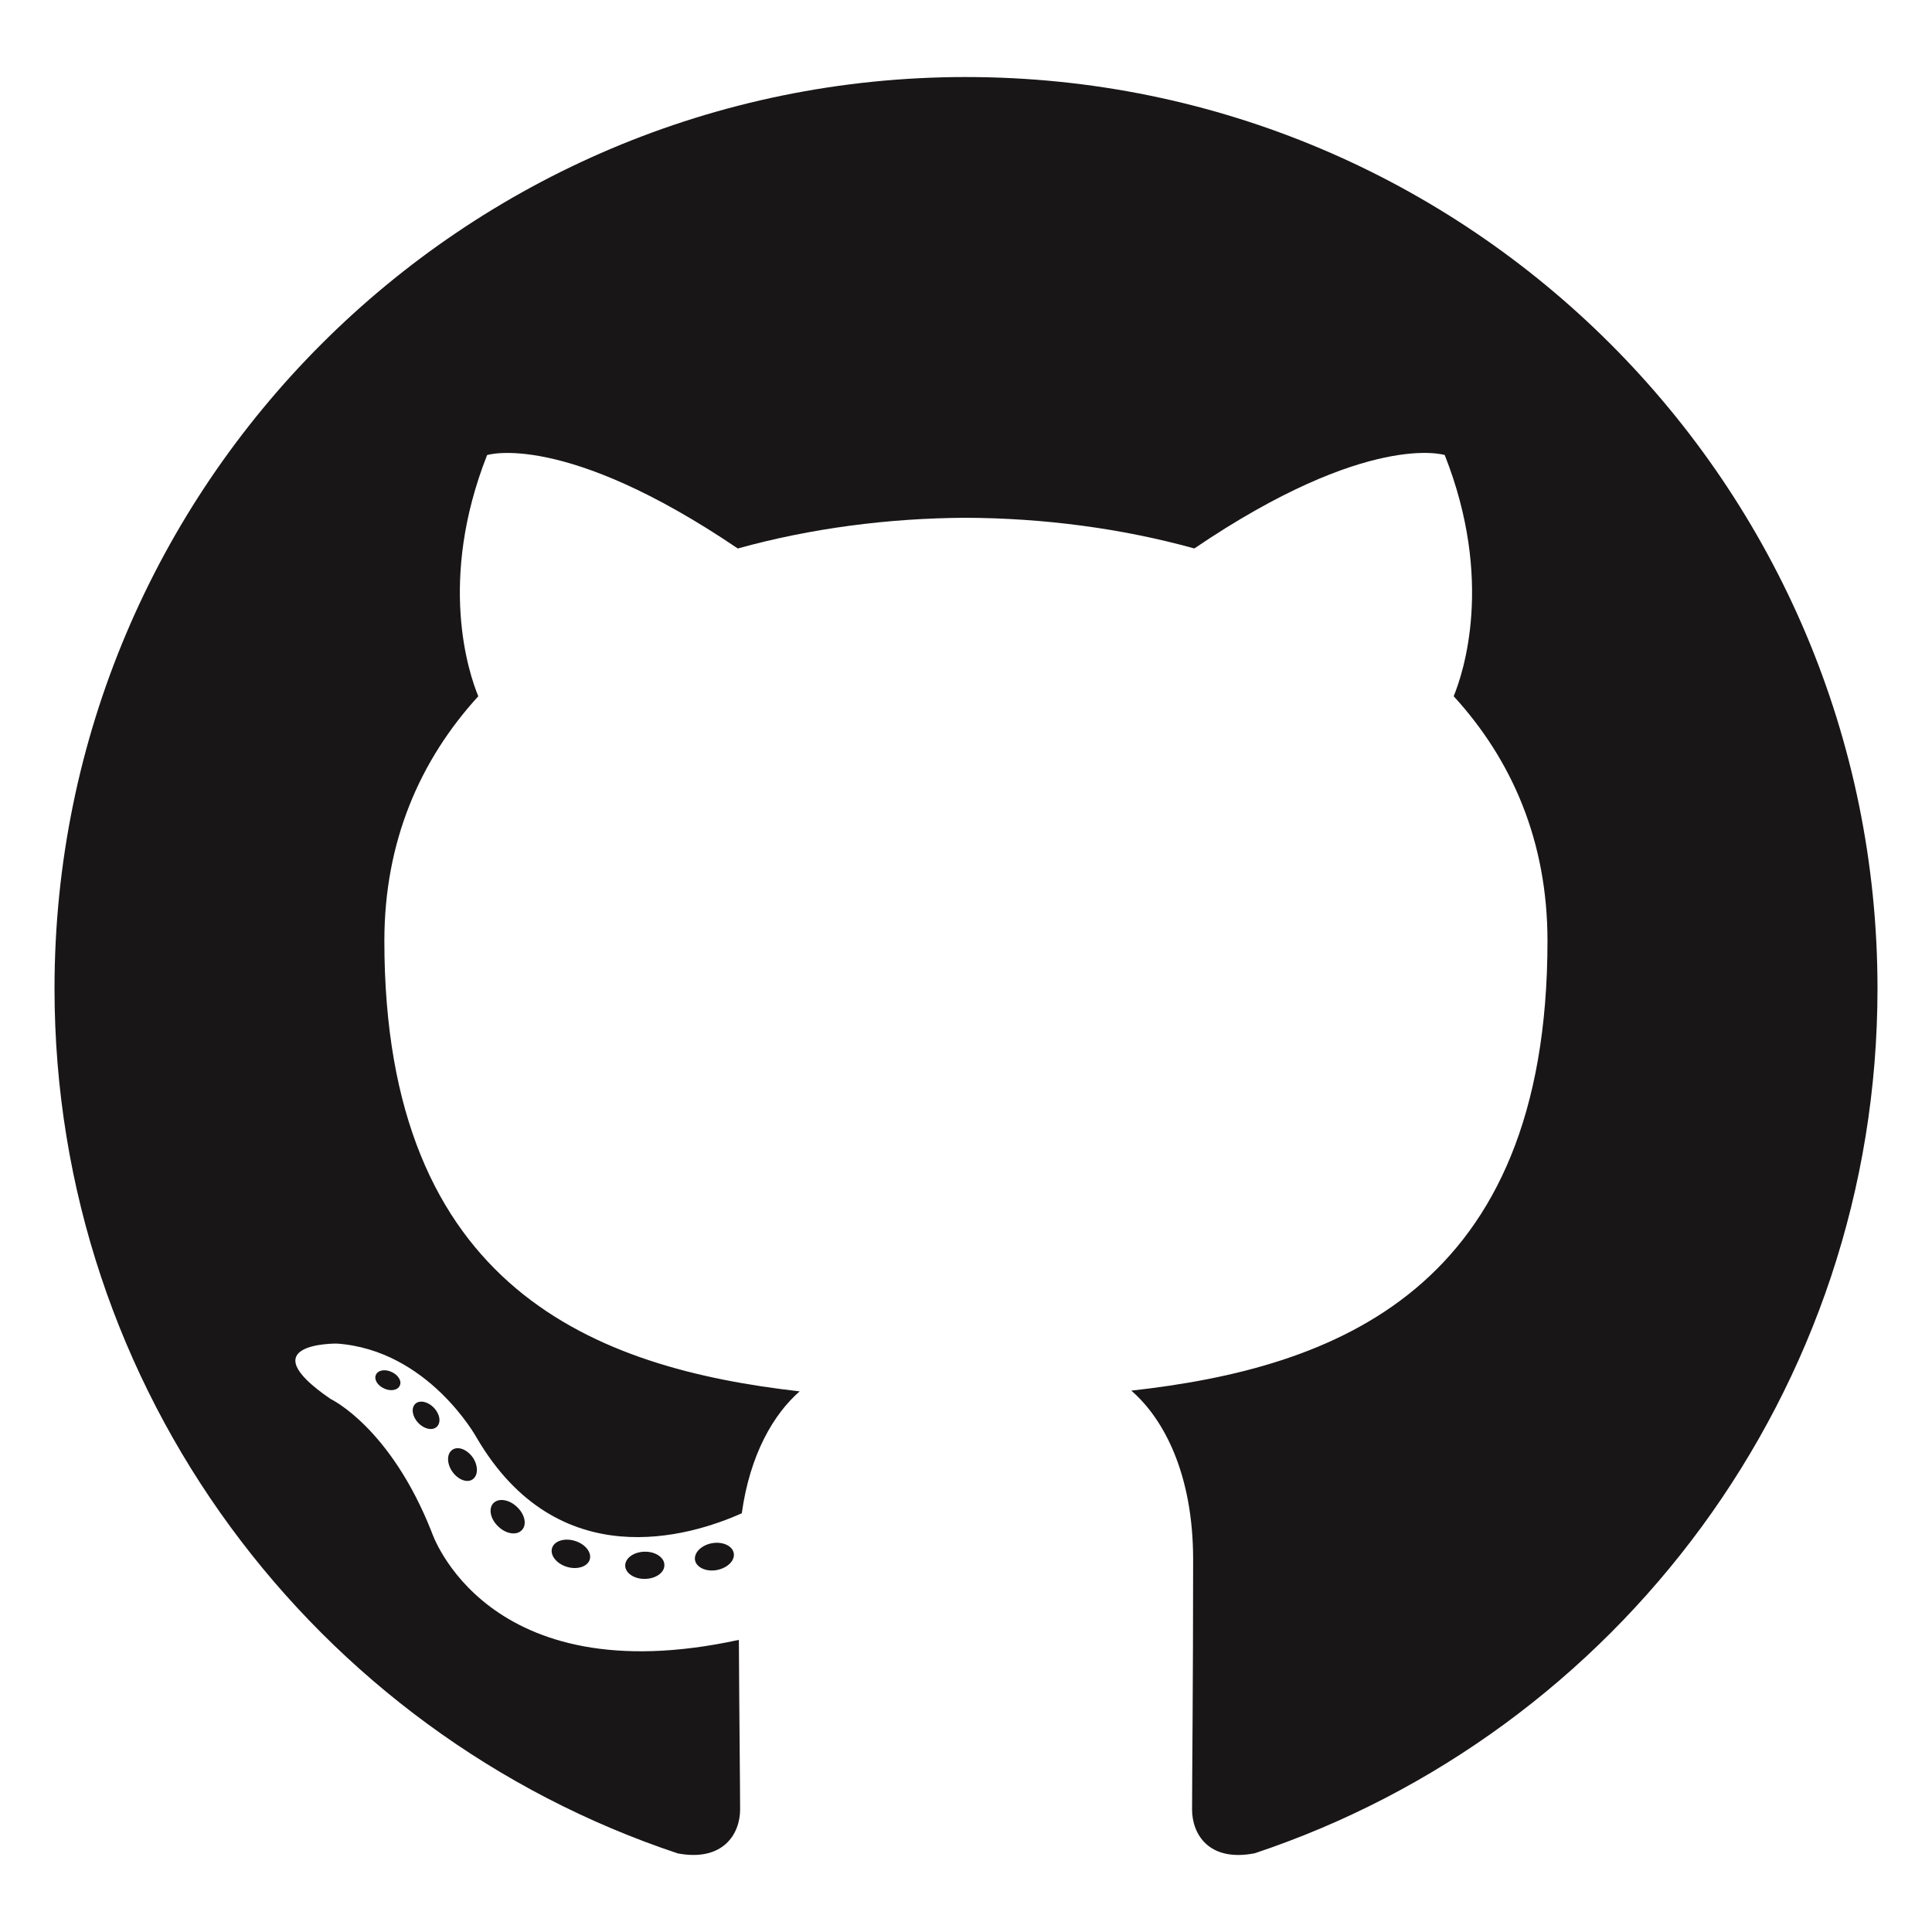
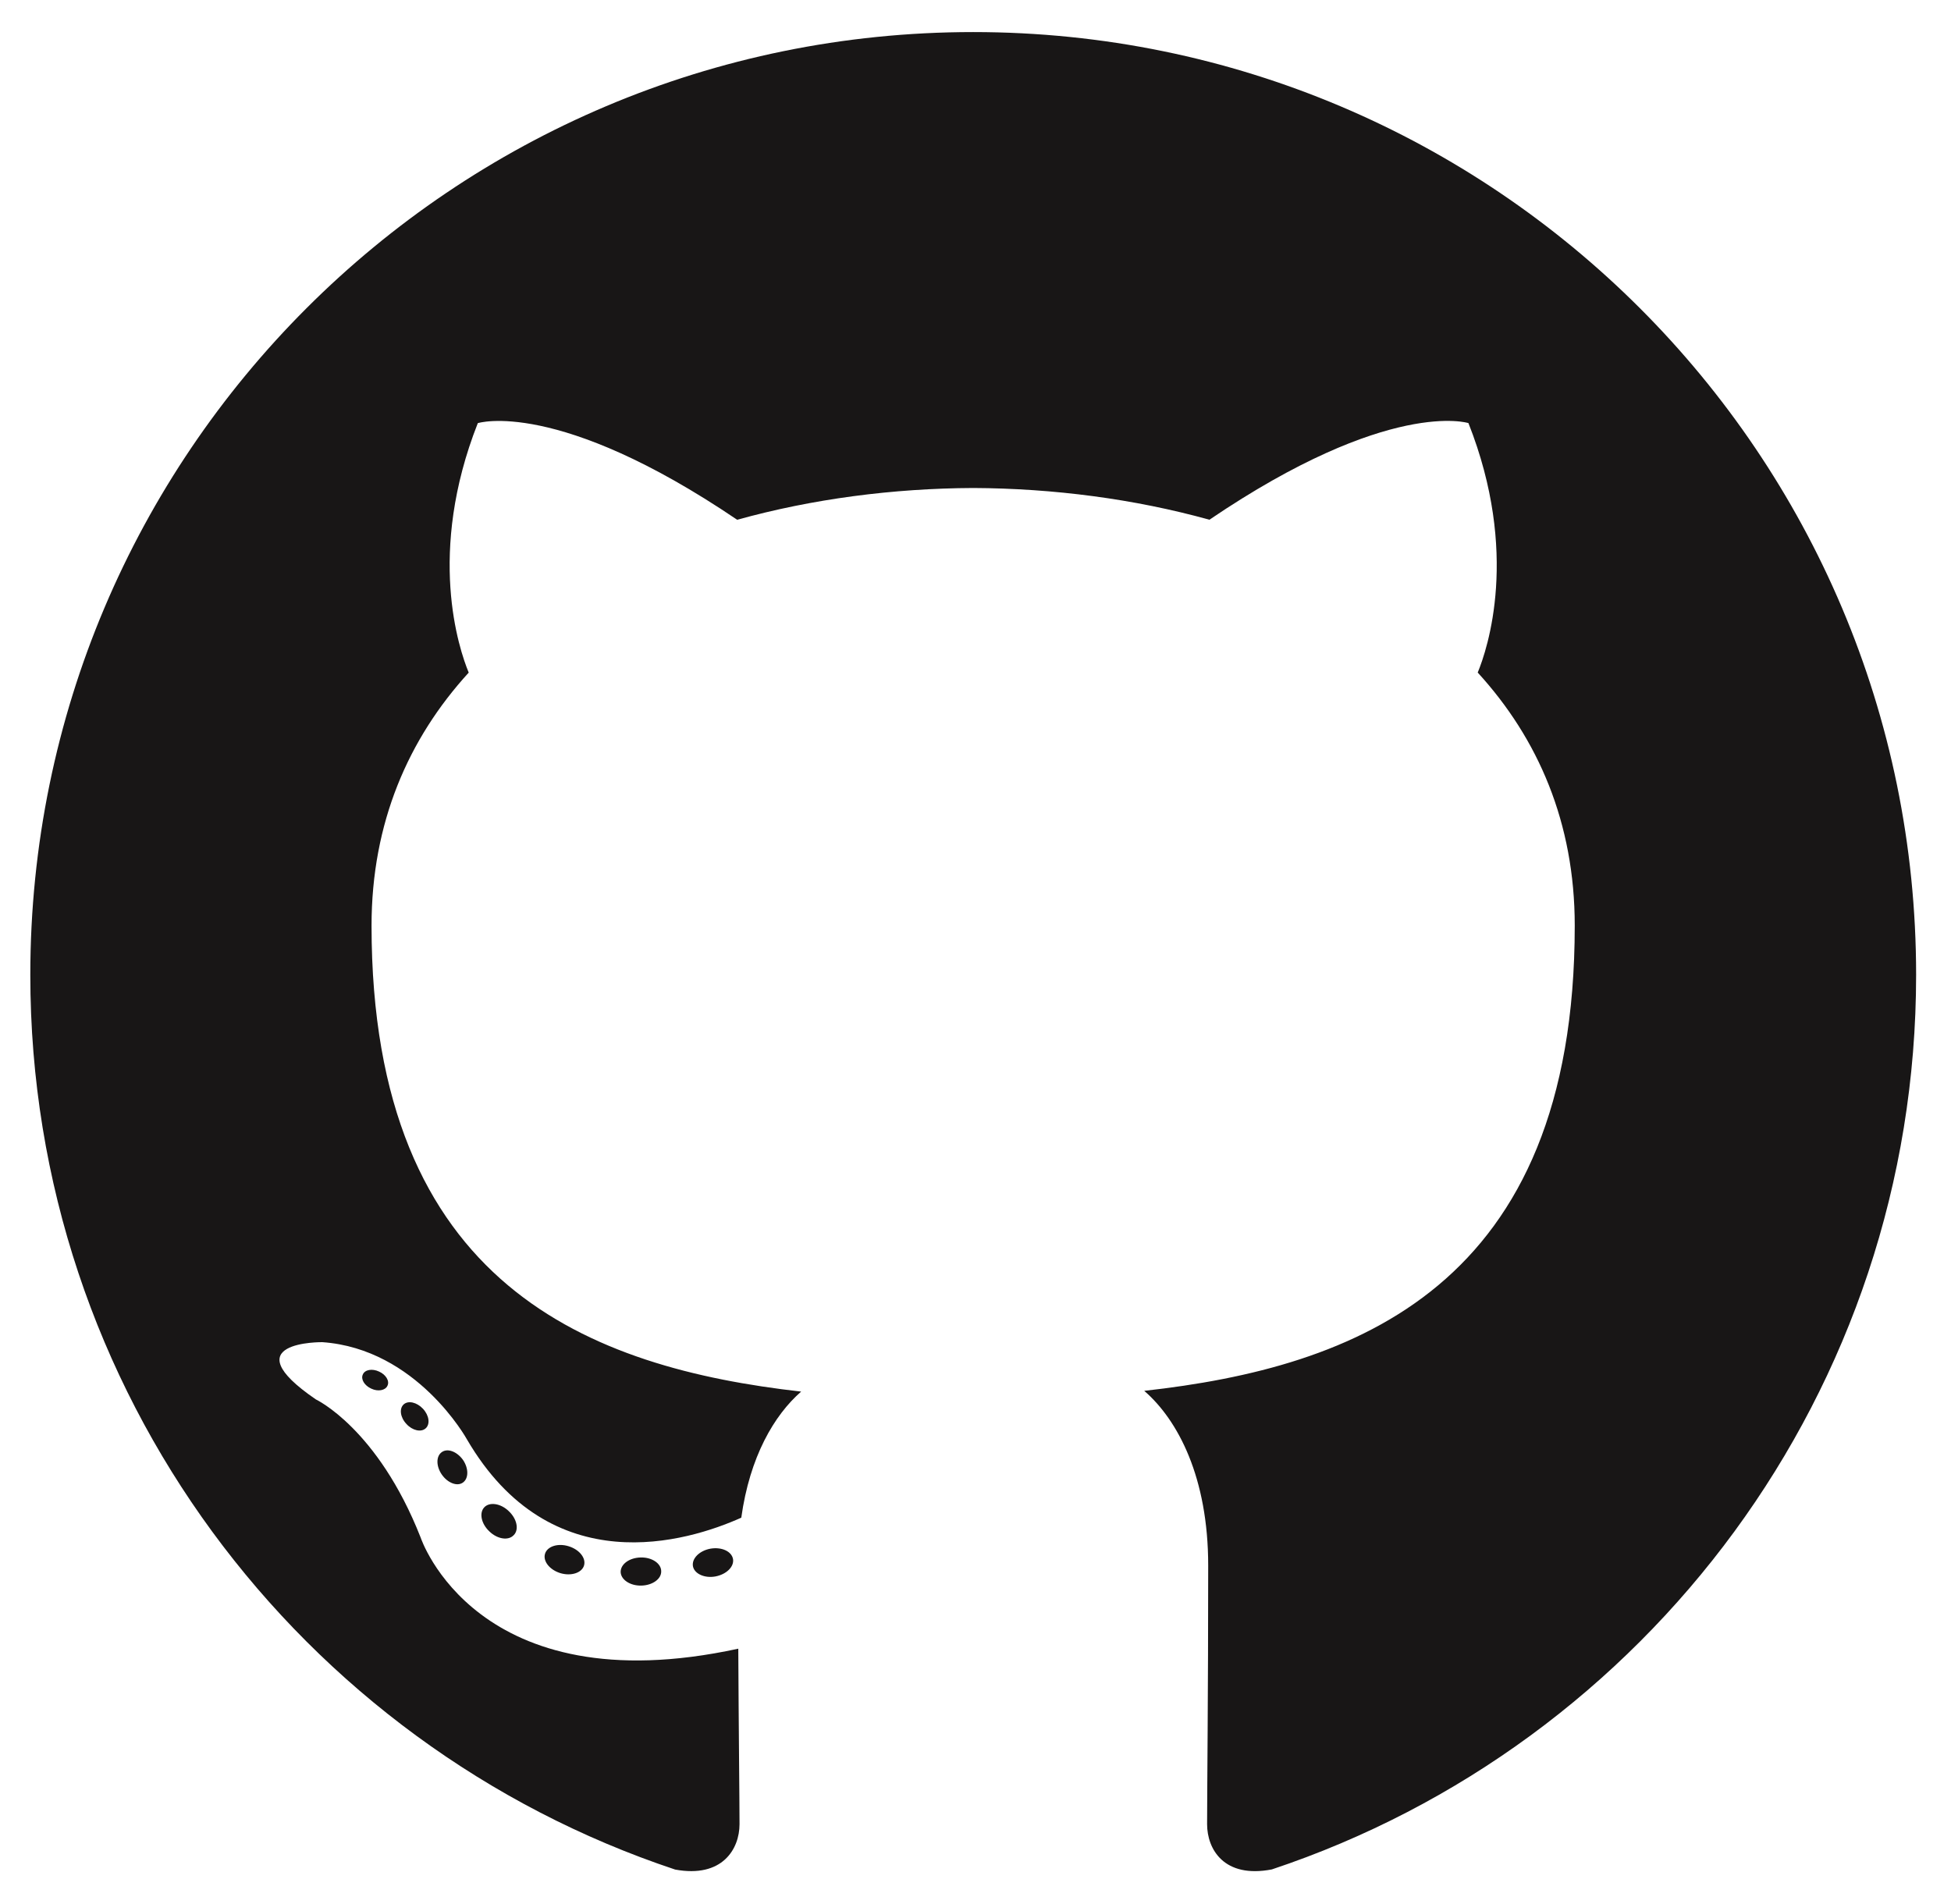
- <svg viewBox="0 0 128 128">
-   <g fill="#181616">
-     <path fill-rule="evenodd" clip-rule="evenodd" d="M64 5.103c-33.347 0-60.388 27.035-60.388 60.388 0 26.682 17.303 49.317 41.297 57.303 3.017.56 4.125-1.31 4.125-2.905 0-1.44-.056-6.197-.082-11.243-16.8 3.653-20.345-7.125-20.345-7.125-2.747-6.98-6.705-8.836-6.705-8.836-5.48-3.748.413-3.67.413-3.67 6.063.425 9.257 6.223 9.257 6.223 5.386 9.23 14.127 6.562 17.573 5.02.542-3.903 2.107-6.568 3.834-8.076-13.413-1.525-27.514-6.704-27.514-29.843 0-6.593 2.36-11.98 6.223-16.21-.628-1.52-2.695-7.662.584-15.98 0 0 5.07-1.623 16.61 6.19C53.7 35 58.867 34.327 64 34.304c5.13.023 10.3.694 15.127 2.033 11.526-7.813 16.59-6.19 16.59-6.19 3.287 8.317 1.22 14.46.593 15.98 3.872 4.23 6.215 9.617 6.215 16.21 0 23.194-14.127 28.3-27.574 29.796 2.167 1.874 4.097 5.55 4.097 11.183 0 8.08-.07 14.583-.07 16.572 0 1.607 1.088 3.49 4.148 2.897 23.98-7.994 41.263-30.622 41.263-57.294C124.388 32.14 97.35 5.104 64 5.104z" />
-     <path d="M26.484 91.806c-.133.3-.605.39-1.035.185-.44-.196-.685-.605-.543-.906.13-.31.603-.395 1.04-.188.44.197.69.61.537.91zm2.446 2.729c-.287.267-.85.143-1.232-.28-.396-.42-.47-.983-.177-1.254.298-.266.844-.14 1.24.28.394.426.472.984.17 1.255zM31.312 98.012c-.37.258-.976.017-1.35-.52-.37-.538-.37-1.183.01-1.44.373-.258.97-.025 1.35.507.368.545.368 1.19-.01 1.452zm3.261 3.361c-.33.365-1.036.267-1.552-.23-.527-.487-.674-1.18-.343-1.544.336-.366 1.045-.264 1.564.23.527.486.686 1.18.333 1.543zm4.5 1.951c-.147.473-.825.688-1.51.486-.683-.207-1.13-.76-.99-1.238.14-.477.823-.7 1.512-.485.683.206 1.13.756.988 1.237zm4.943.361c.017.498-.563.91-1.28.92-.723.017-1.308-.387-1.315-.877 0-.503.568-.91 1.29-.924.717-.013 1.306.387 1.306.88zm4.598-.782c.086.485-.413.984-1.126 1.117-.7.13-1.35-.172-1.44-.653-.086-.498.422-.997 1.122-1.126.714-.123 1.354.17 1.444.663zm0 0" />
-   </g>
+ <svg xmlns="http://www.w3.org/2000/svg" width="41" height="40" viewBox="0 0 41 40" fill="none">
+   <path fill-rule="evenodd" clip-rule="evenodd" d="M20.452 0.674C9.51 0.674 0.637 9.545 0.637 20.489C0.637 29.244 6.315 36.671 14.188 39.292C15.178 39.475 15.541 38.862 15.541 38.339C15.541 37.866 15.523 36.305 15.515 34.65C10.002 35.848 8.839 32.312 8.839 32.312C7.938 30.021 6.639 29.412 6.639 29.412C4.841 28.183 6.774 28.208 6.774 28.208C8.764 28.348 9.812 30.25 9.812 30.25C11.579 33.279 14.447 32.403 15.578 31.897C15.756 30.616 16.269 29.742 16.836 29.247C12.435 28.747 7.808 27.047 7.808 19.455C7.808 17.292 8.582 15.524 9.85 14.136C9.644 13.637 8.966 11.622 10.041 8.893C10.041 8.893 11.705 8.36 15.492 10.924C17.073 10.484 18.768 10.264 20.452 10.256C22.136 10.264 23.832 10.484 25.416 10.923C29.198 8.359 30.859 8.892 30.859 8.892C31.938 11.621 31.26 13.637 31.054 14.135C32.324 15.523 33.093 17.291 33.093 19.454C33.093 27.065 28.458 28.74 24.046 29.231C24.756 29.846 25.39 31.052 25.39 32.901C25.39 35.552 25.367 37.686 25.367 38.338C25.367 38.866 25.724 39.483 26.728 39.289C34.596 36.666 40.267 29.241 40.267 20.489C40.267 9.546 31.395 0.674 20.452 0.674Z" fill="#181616" />
+   <path d="M8.142 29.124C8.099 29.222 7.944 29.252 7.803 29.185C7.658 29.12 7.578 28.986 7.625 28.887C7.667 28.786 7.822 28.758 7.966 28.826C8.11 28.89 8.192 29.026 8.142 29.124L8.142 29.124ZM8.945 30.019C8.851 30.107 8.666 30.066 8.541 29.927C8.411 29.79 8.386 29.605 8.483 29.516C8.58 29.429 8.759 29.47 8.889 29.608C9.019 29.748 9.044 29.931 8.945 30.02L8.945 30.019ZM9.726 31.16C9.605 31.245 9.406 31.166 9.284 30.99C9.162 30.813 9.162 30.601 9.287 30.517C9.409 30.432 9.605 30.509 9.73 30.683C9.851 30.862 9.851 31.074 9.726 31.16ZM10.796 32.263C10.688 32.383 10.457 32.351 10.287 32.188C10.114 32.028 10.066 31.8 10.175 31.681C10.285 31.561 10.518 31.594 10.688 31.756C10.861 31.916 10.913 32.144 10.797 32.263L10.796 32.263ZM12.273 32.903C12.225 33.058 12.002 33.129 11.778 33.063C11.553 32.995 11.407 32.813 11.453 32.657C11.499 32.5 11.723 32.427 11.949 32.497C12.173 32.565 12.32 32.745 12.273 32.903ZM13.895 33.022C13.901 33.185 13.71 33.32 13.475 33.324C13.238 33.329 13.046 33.197 13.043 33.036C13.043 32.871 13.23 32.737 13.467 32.733C13.702 32.728 13.895 32.86 13.895 33.021L13.895 33.022ZM15.404 32.765C15.432 32.924 15.268 33.088 15.034 33.132C14.805 33.174 14.591 33.075 14.562 32.917C14.534 32.754 14.7 32.59 14.93 32.548C15.164 32.508 15.374 32.603 15.404 32.765Z" fill="#181616" />
</svg>
